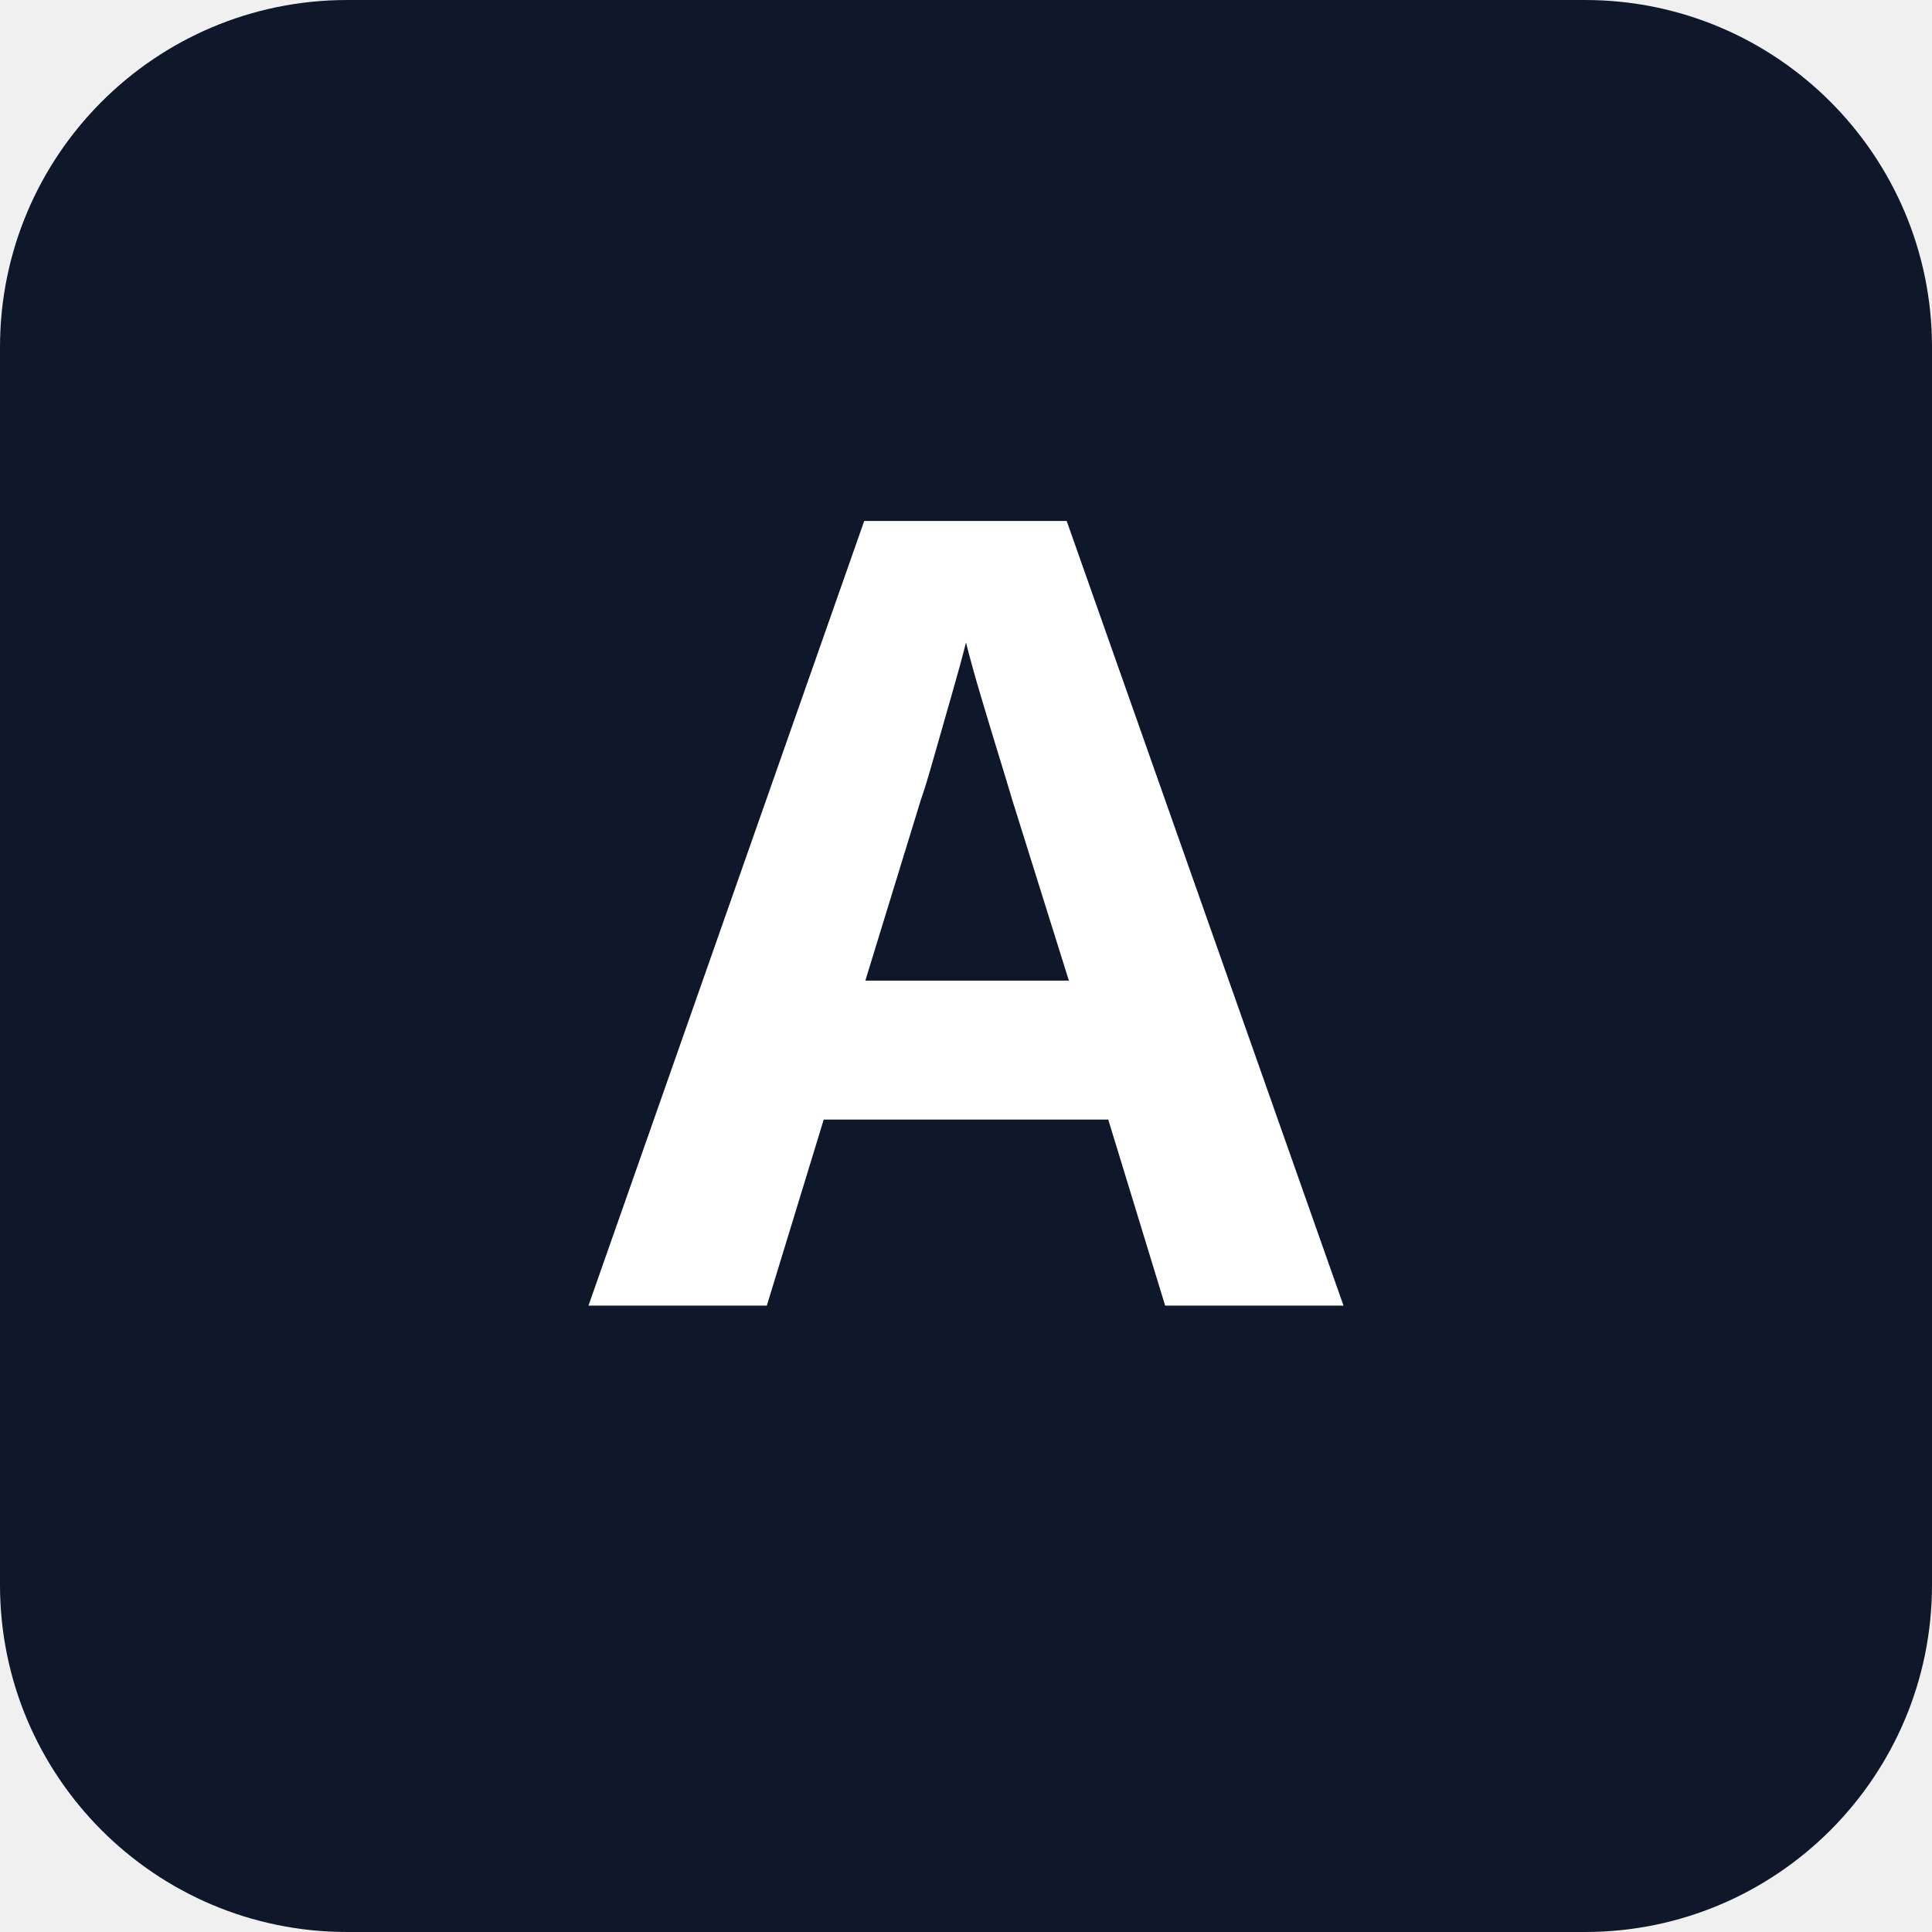
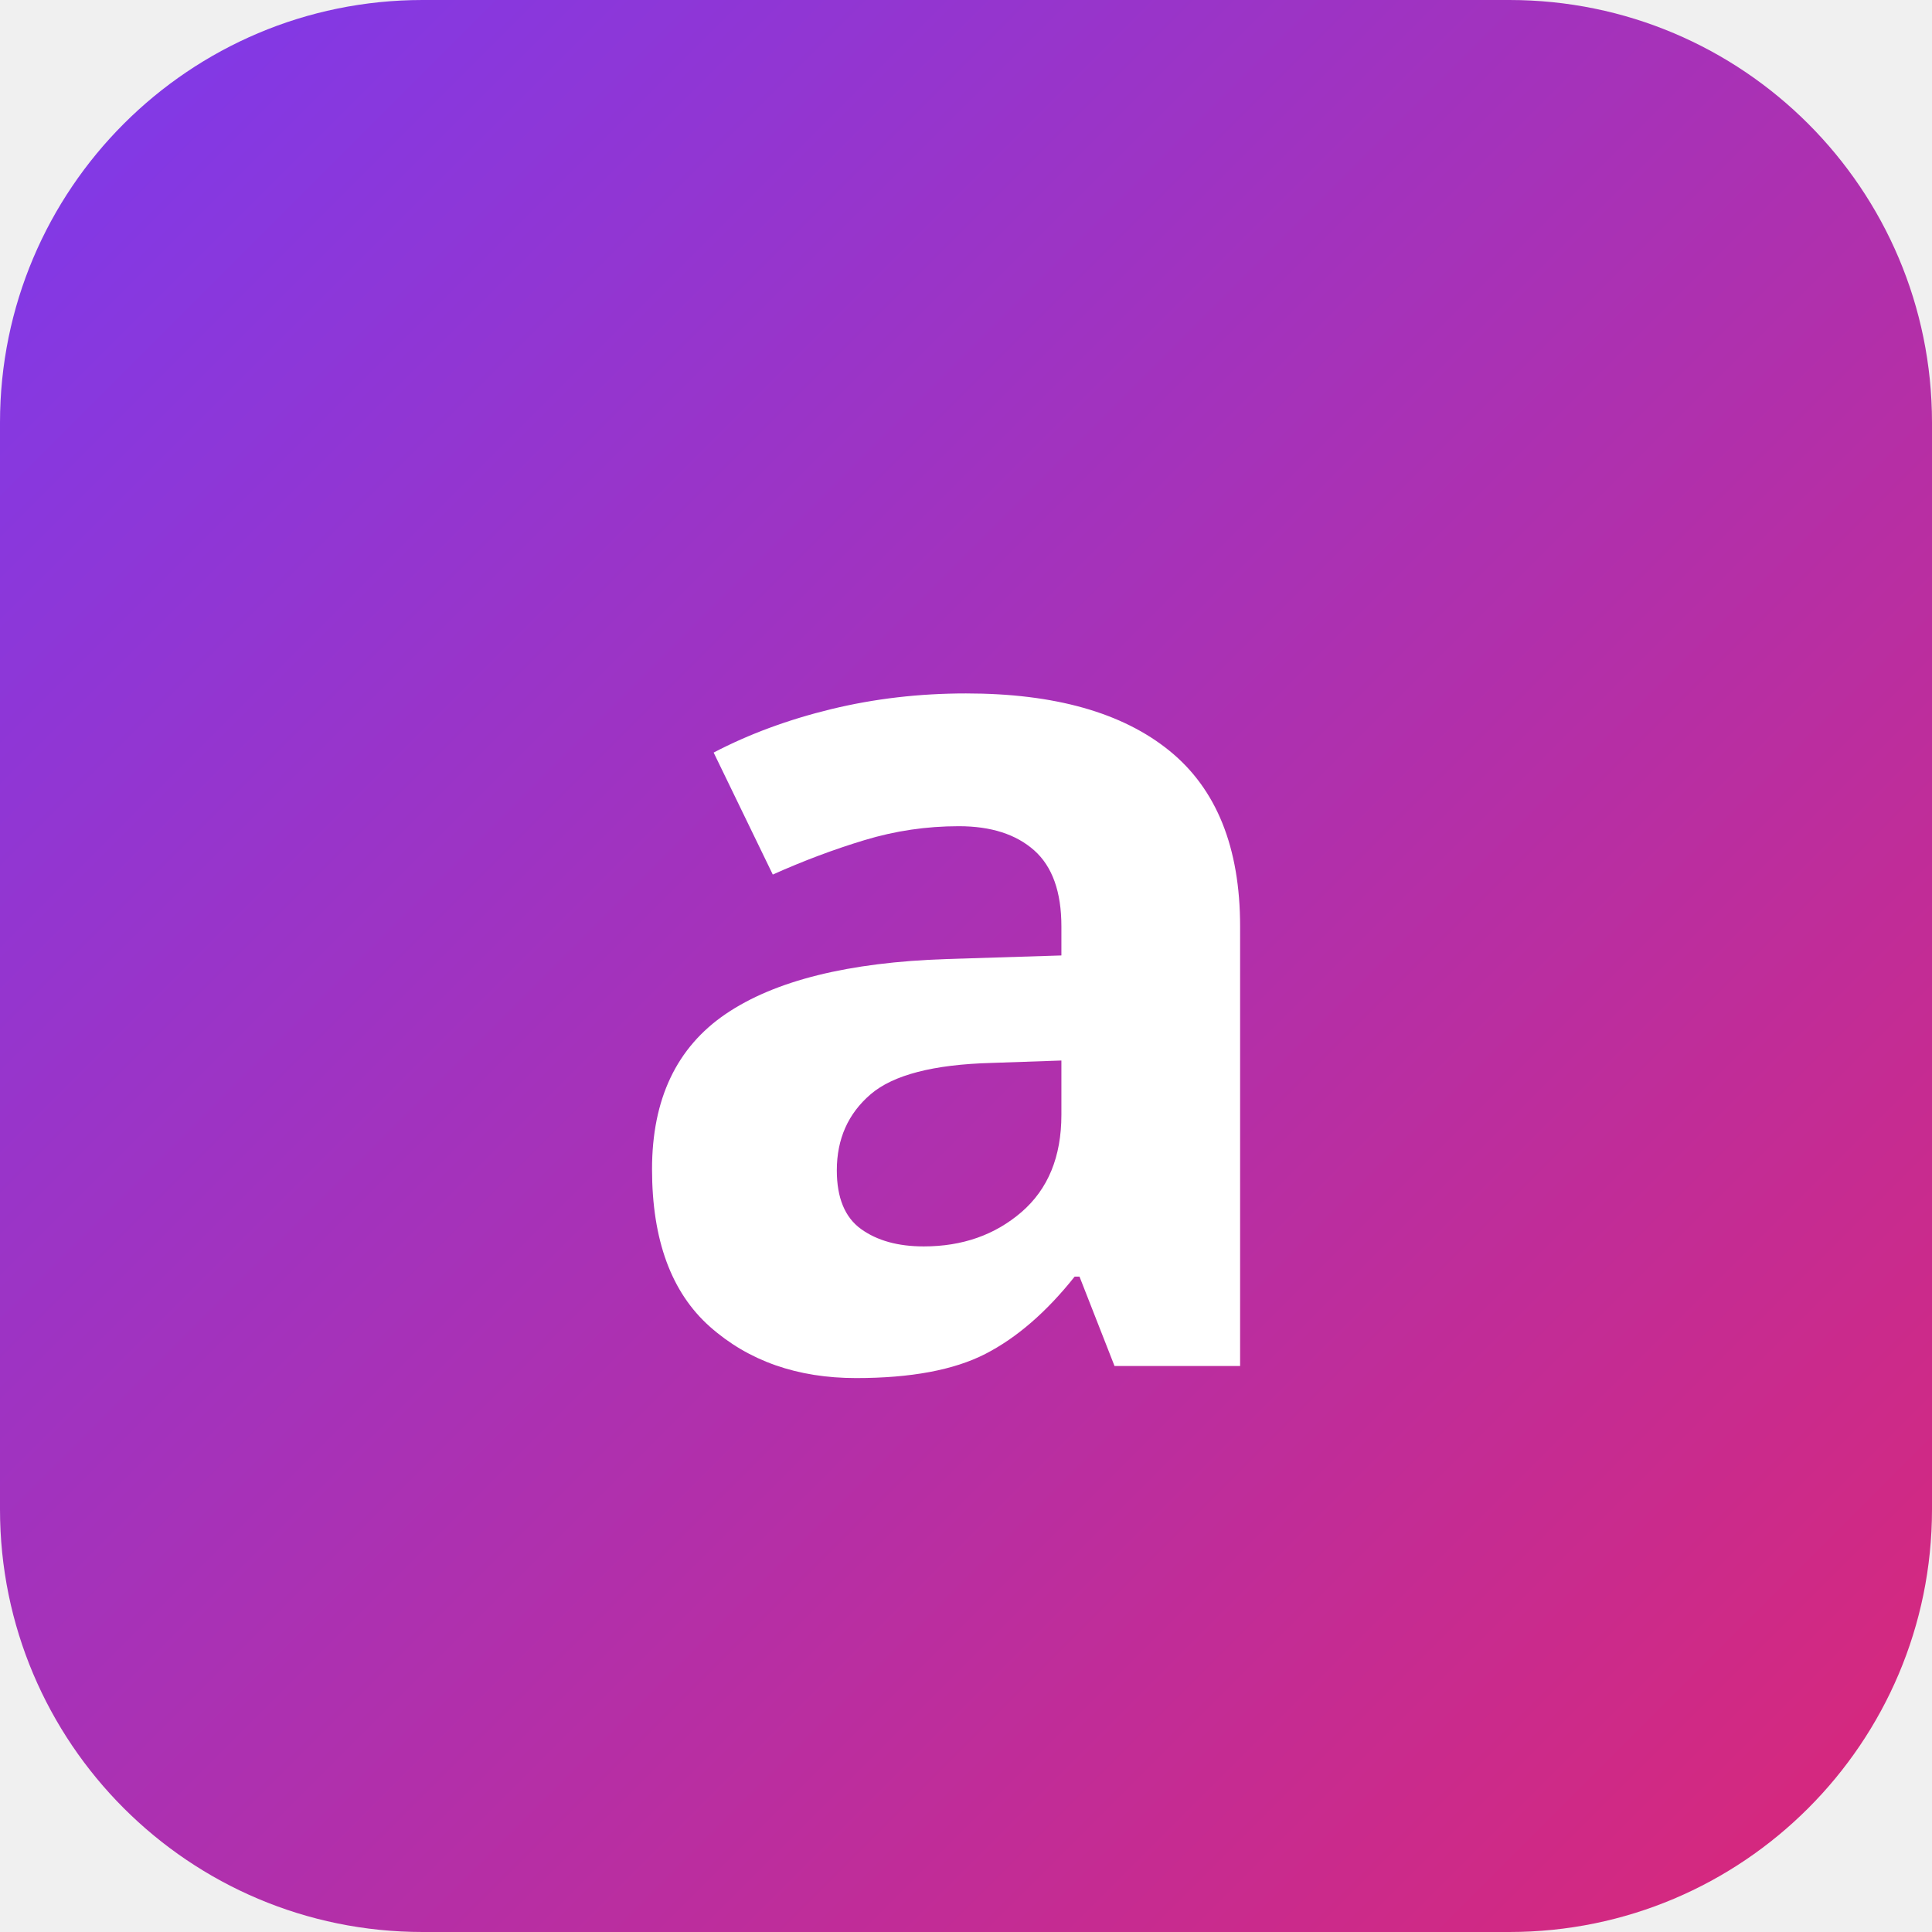
<svg xmlns="http://www.w3.org/2000/svg" width="512" height="512" viewBox="0 0 512 512">
-   <rect width="512" height="512" rx="92" fill="#0f172a" />
-   <text x="256" y="346" font-family="system-ui,sans-serif" font-size="290" font-weight="bold" fill="white" text-anchor="middle">A</text>
+   <defs>
+     <linearGradient id="g" x1="0%" y1="0%" x2="100%" y2="100%">
+       <stop offset="0%" stop-color="#7C3AED" />
+       <stop offset="100%" stop-color="#DB2777" />
+     </linearGradient>
+   </defs>
+   <rect width="512" height="512" rx="112" fill="url(#g)" />
+   <text x="256" y="362" font-family="system-ui,sans-serif" font-size="320" font-weight="800" fill="white" text-anchor="middle">a</text>
</svg>
